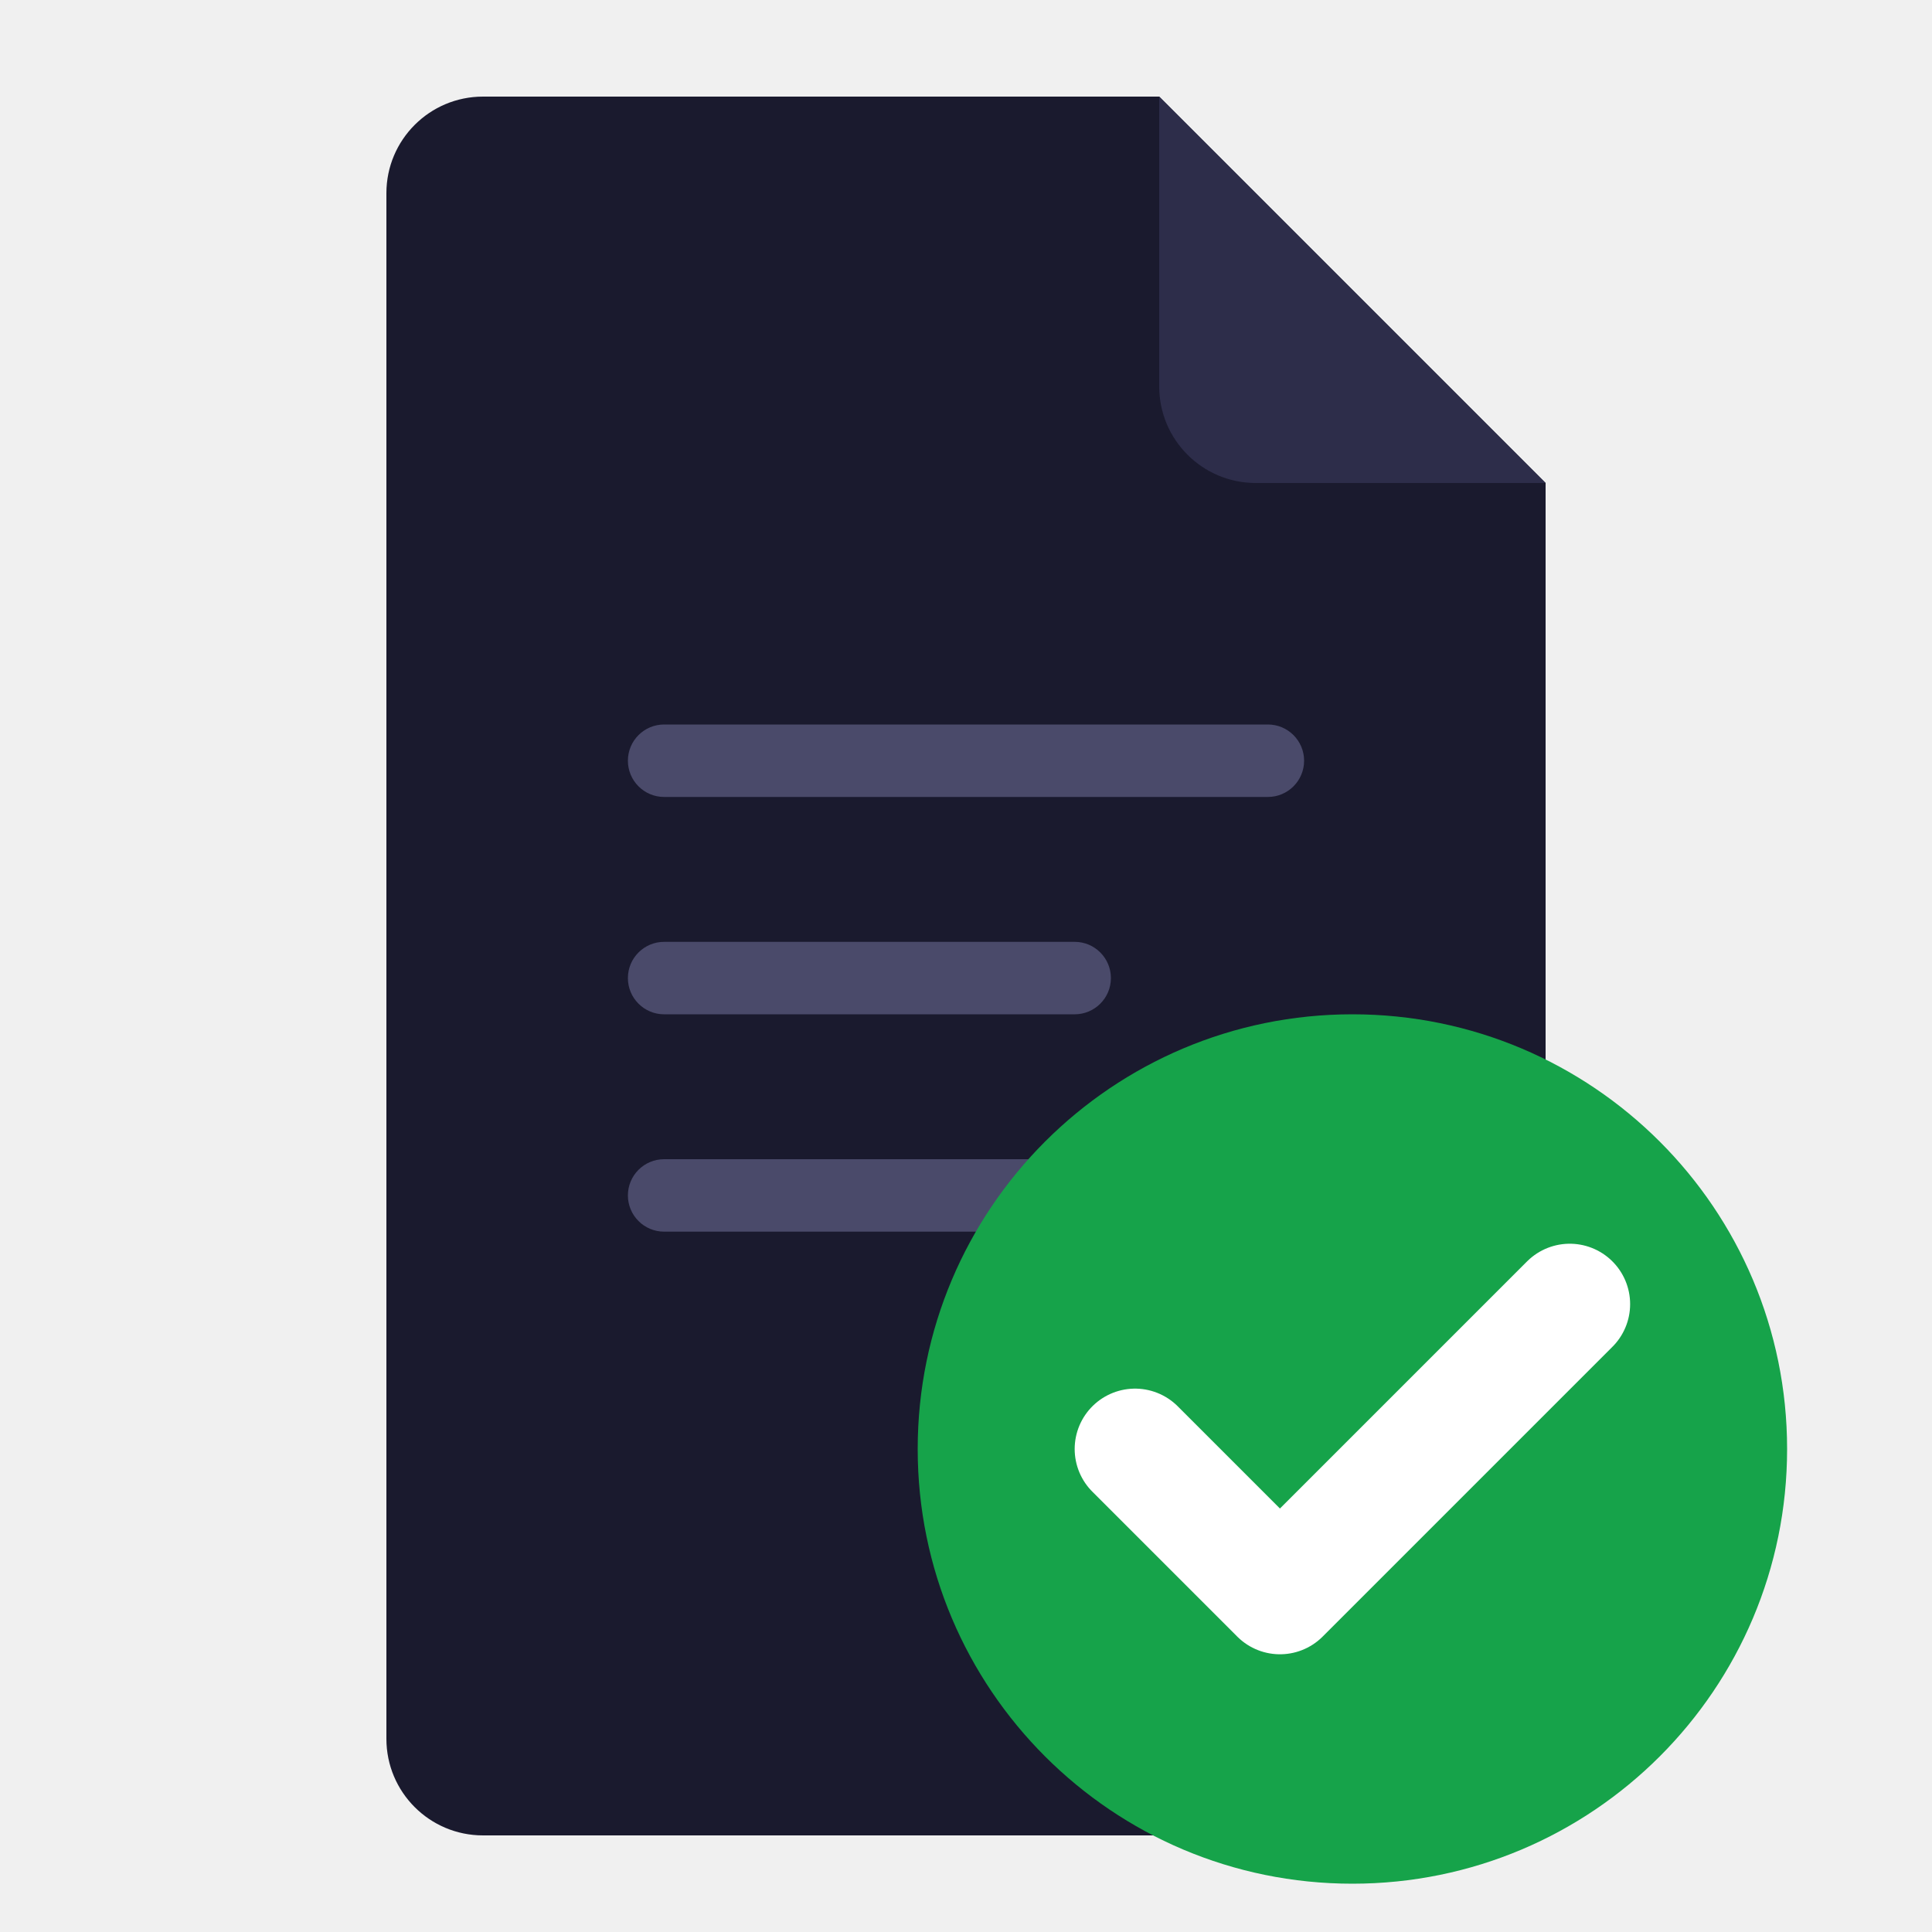
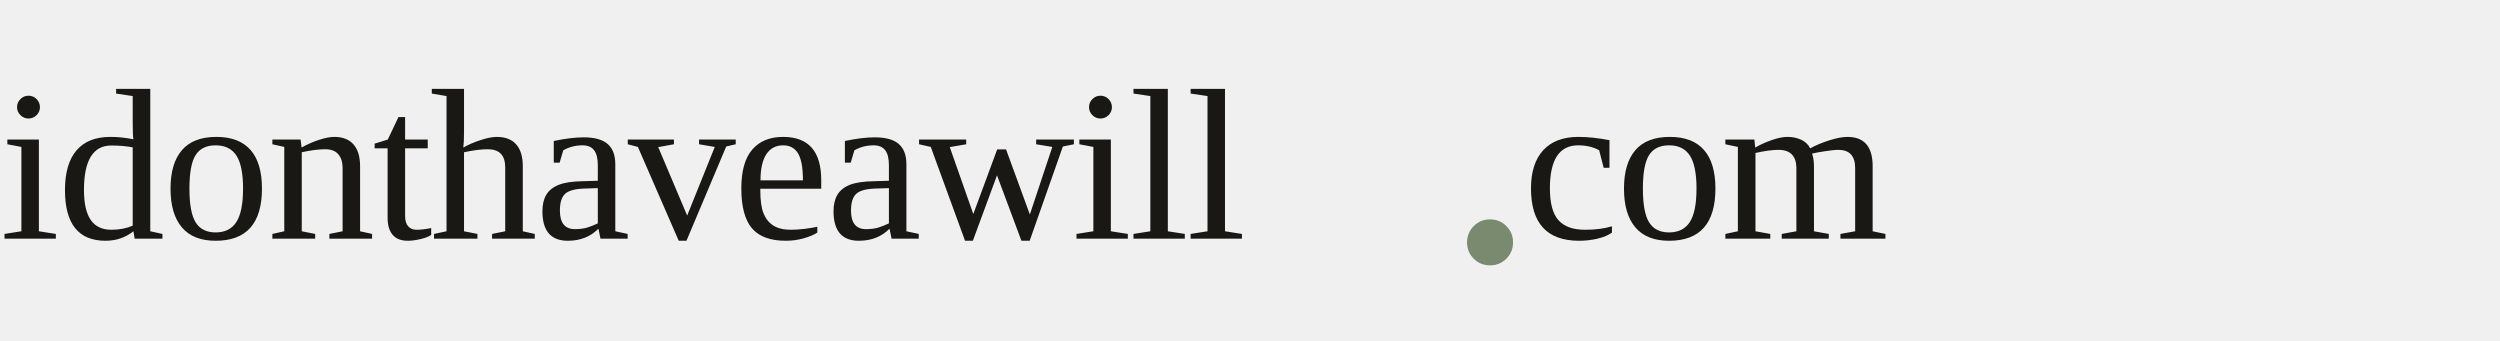
- <svg xmlns="http://www.w3.org/2000/svg" viewBox="0 0 40 40" fill="none">
-   <path d="M8 4C8 2.895 8.895 2 10 2H24L32 10V36C32 37.105 31.105 38 30 38H10C8.895 38 8 37.105 8 36V4Z" fill="#1a1a2e" />
-   <path d="M24 2L32 10H26C24.895 10 24 9.105 24 8V2Z" fill="#2d2d4a" />
-   <rect x="13" y="15" width="14" height="1.5" rx="0.75" fill="#4a4a6a" />
-   <rect x="13" y="19.5" width="10" height="1.5" rx="0.75" fill="#4a4a6a" />
-   <rect x="13" y="24" width="12" height="1.5" rx="0.75" fill="#4a4a6a" />
-   <circle cx="28" cy="30" r="9" fill="#16a34a" />
-   <path d="M23.5 30L26.5 33L32.5 27" stroke="white" stroke-width="2.5" stroke-linecap="round" stroke-linejoin="round" />
+ <svg xmlns="http://www.w3.org/2000/svg" viewBox="0 0 440 60" fill="none" role="img" aria-label="idonthaveawill.com">
+   <text x="0" y="42" font-family="Lora, 'Iowan Old Style', 'Hoefler Text', Georgia, 'Times New Roman', serif" font-weight="500" font-size="38" letter-spacing="-0.5" fill="#1a1815">idonthaveawill</text>
+   <text x="256" y="46" font-family="Lora, 'Iowan Old Style', 'Hoefler Text', Georgia, 'Times New Roman', serif" font-weight="600" font-size="50" fill="#7a8a6f">.</text>
+   <text x="268" y="42" font-family="Lora, 'Iowan Old Style', 'Hoefler Text', Georgia, 'Times New Roman', serif" font-weight="500" font-size="38" letter-spacing="-0.5" fill="#1a1815">com</text>
</svg>
